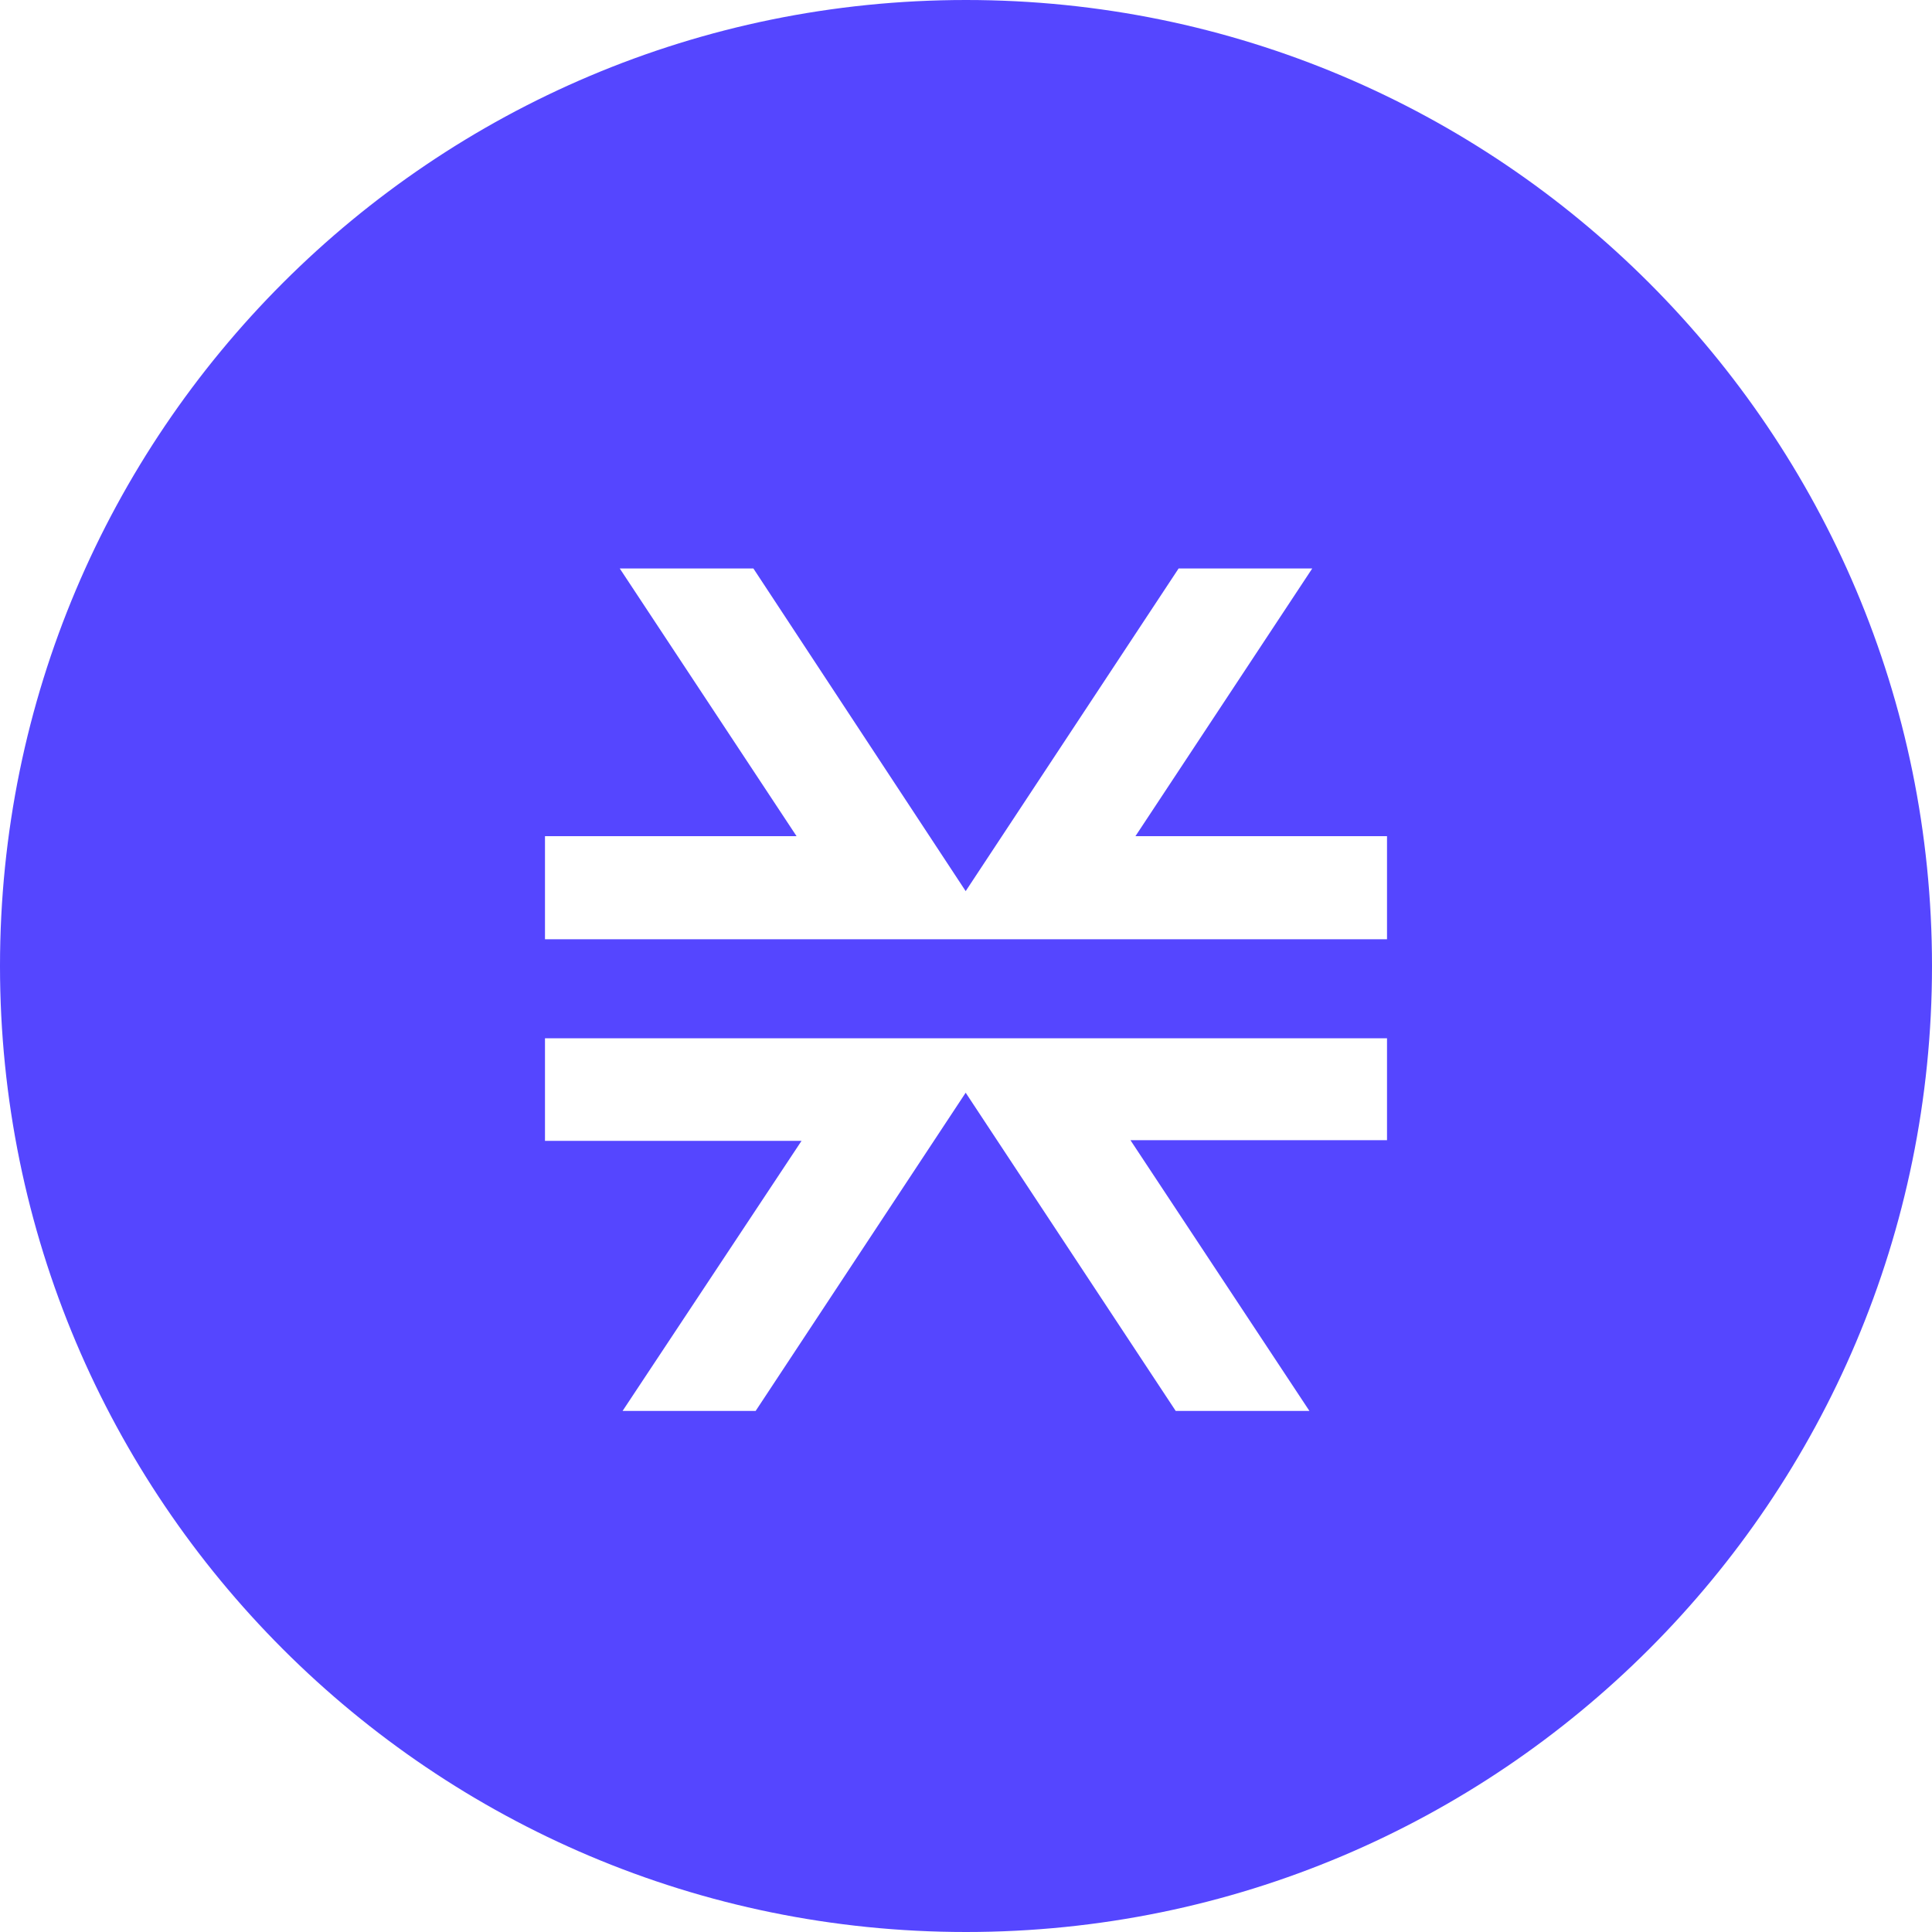
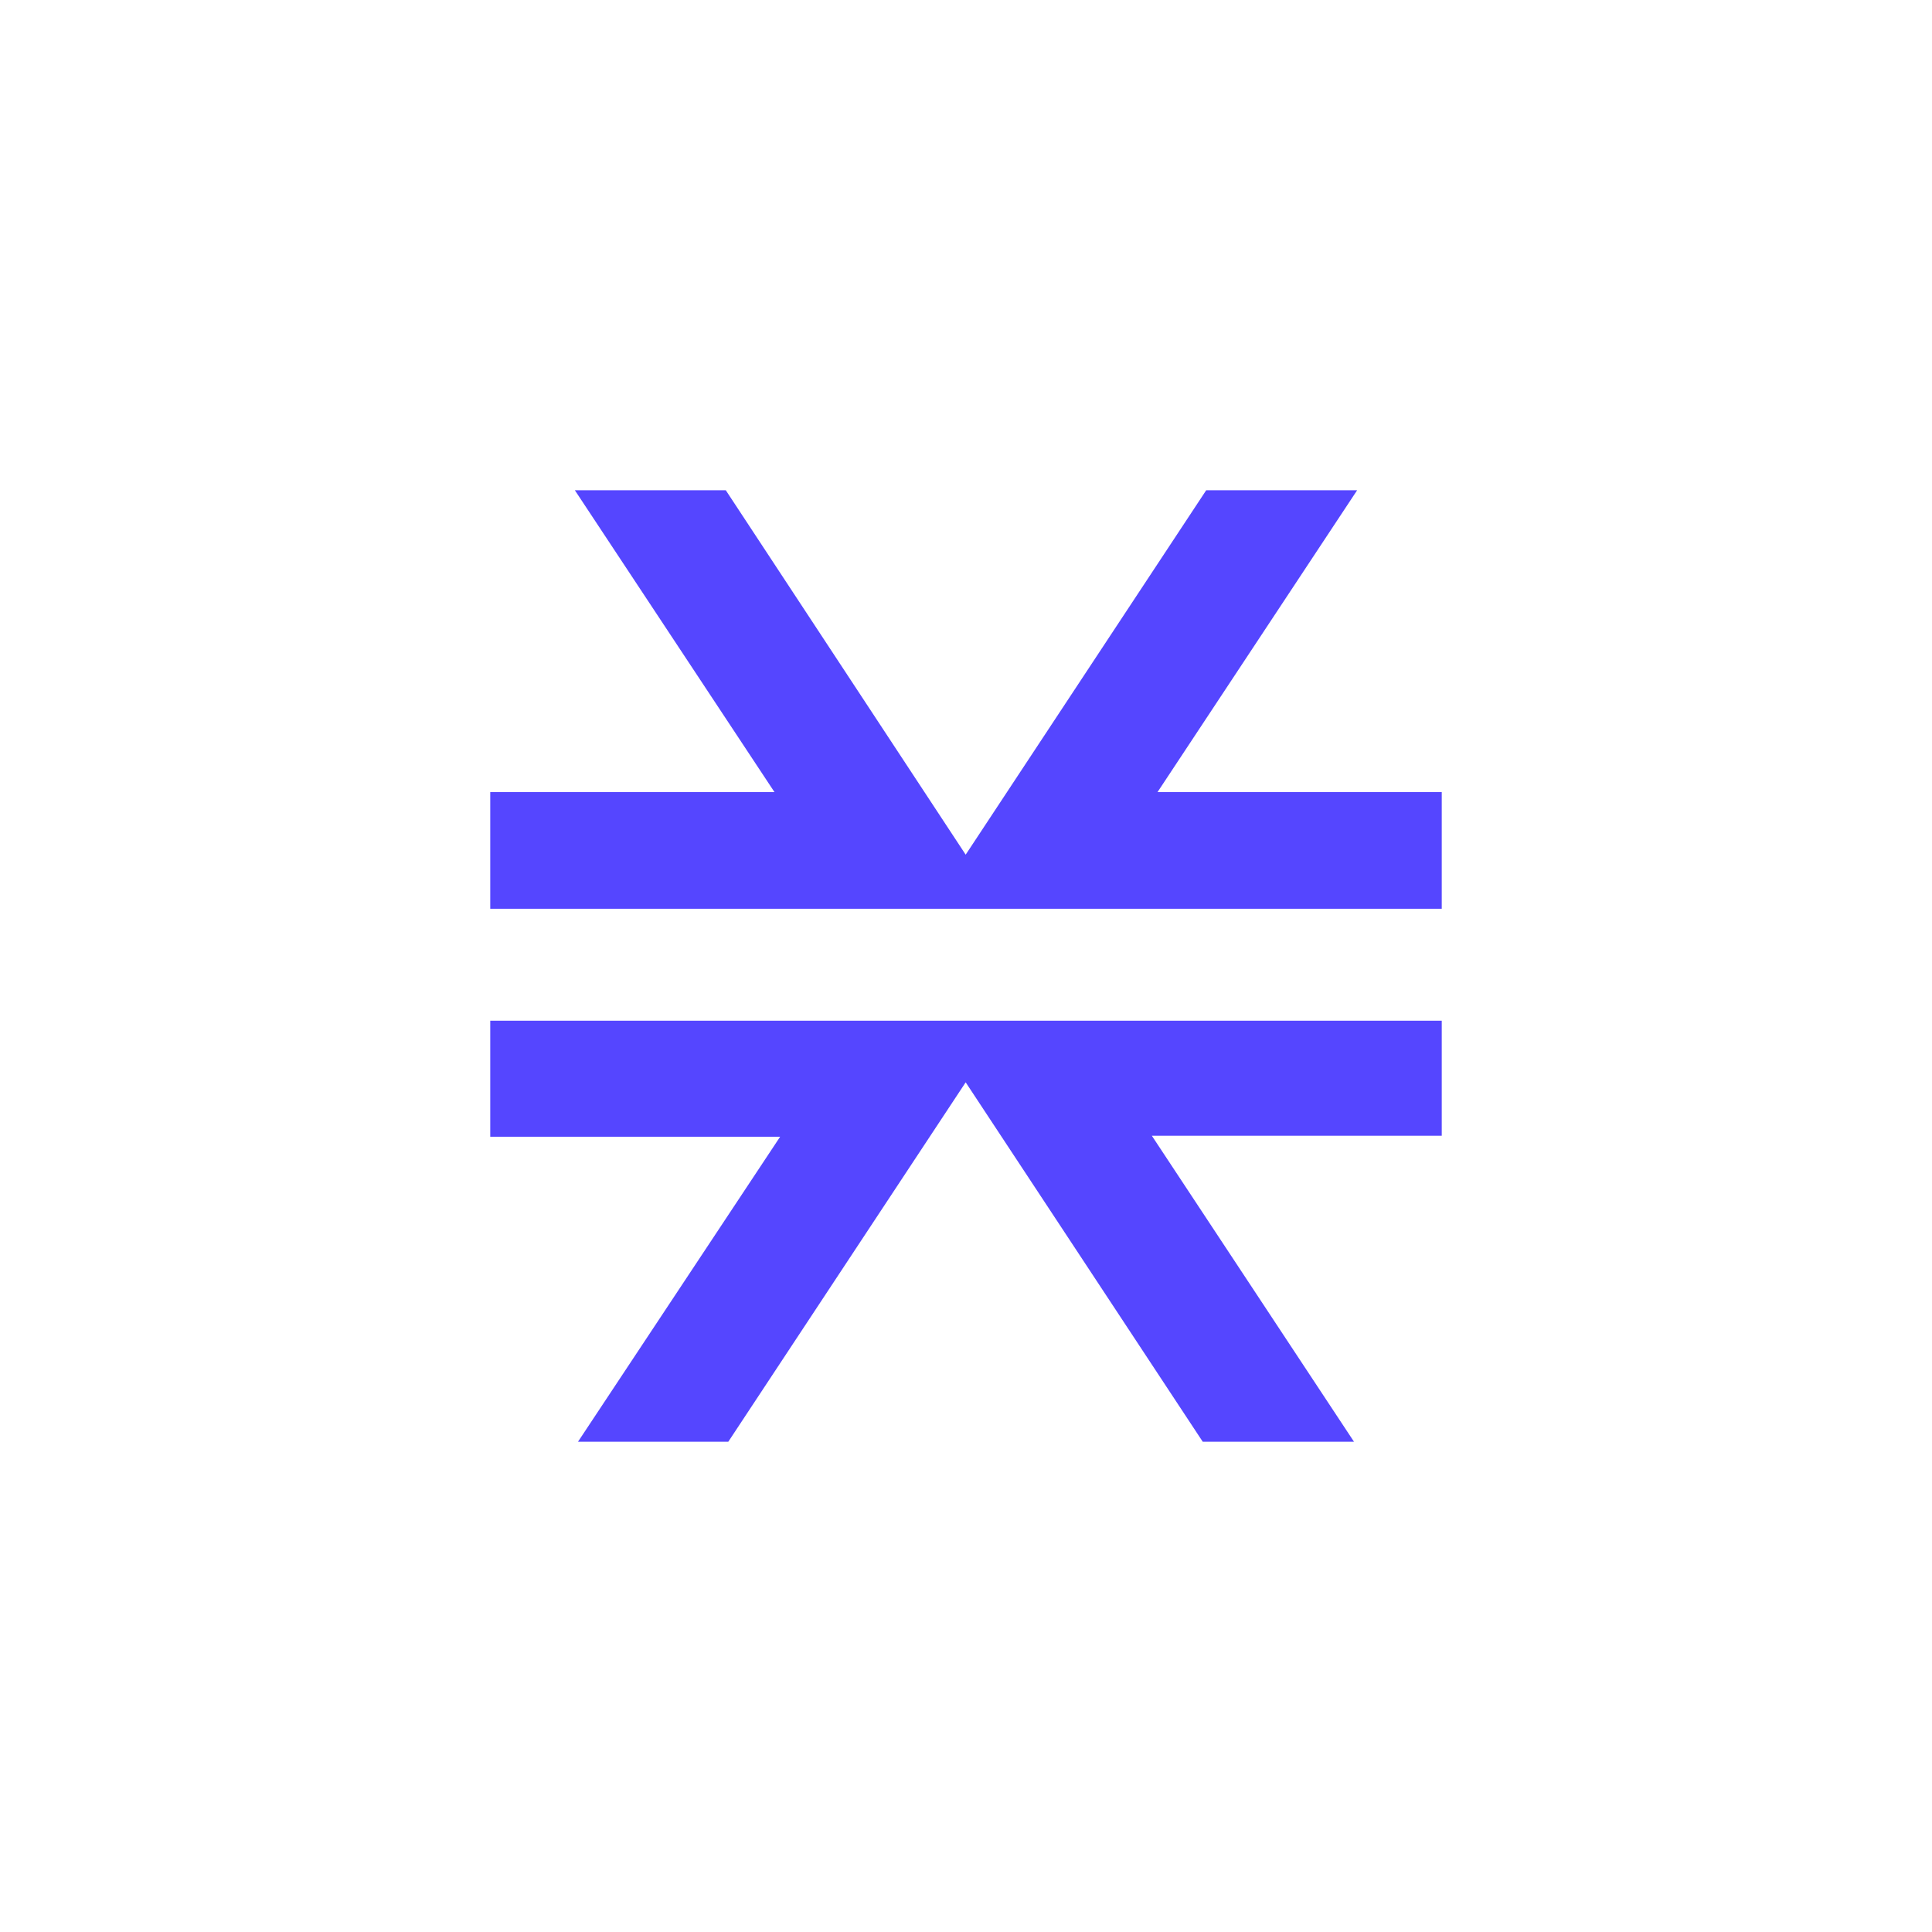
<svg xmlns="http://www.w3.org/2000/svg" width="24px" height="24px" viewBox="0 0 24 24" version="1.1">
  <g id="surface1">
-     <path style=" stroke:none;fill-rule:evenodd;fill:rgb(85,70,255);fill-opacity:1;" d="M 12 24 C 18.629 24 24 18.629 24 12 C 24 5.371 18.629 0 12 0 C 5.371 0 0 5.371 0 12 C 0 18.629 5.371 24 12 24 Z M 17.23 11.66 L 17.23 10.387 L 14.105 10.387 L 16.301 7.062 L 14.641 7.062 L 11.996 11.07 L 9.359 7.062 L 7.699 7.062 L 9.895 10.387 L 6.77 10.387 L 6.77 11.668 L 17.23 11.668 Z M 16.266 17.527 L 14.043 14.164 L 17.23 14.164 L 17.23 12.898 L 6.77 12.898 L 6.77 14.172 L 9.957 14.172 L 7.734 17.527 L 9.387 17.527 L 11.996 13.574 L 14.605 17.527 Z M 16.266 17.527 " />
+     <path d="M 14.309 14.109 L 16.82 17.91 L 14.941 17.91 L 11.996 13.445 L 9.047 17.91 L 7.18 17.91 L 9.691 14.121 L 6.09 14.121 L 6.09 12.68 L 17.91 12.68 L 17.91 14.109 Z M 14.309 14.109 " fill="#5546ff" />
+     <path d="M 17.91 9.84 L 17.91 11.289 L 6.09 11.289 L 6.09 9.84 L 9.621 9.84 L 7.141 6.09 L 9.016 6.09 L 11.996 10.617 L 14.984 6.09 L 16.859 6.09 L 14.379 9.84 Z M 17.91 9.84 " fill="#5546ff" />
  </g>
</svg>
